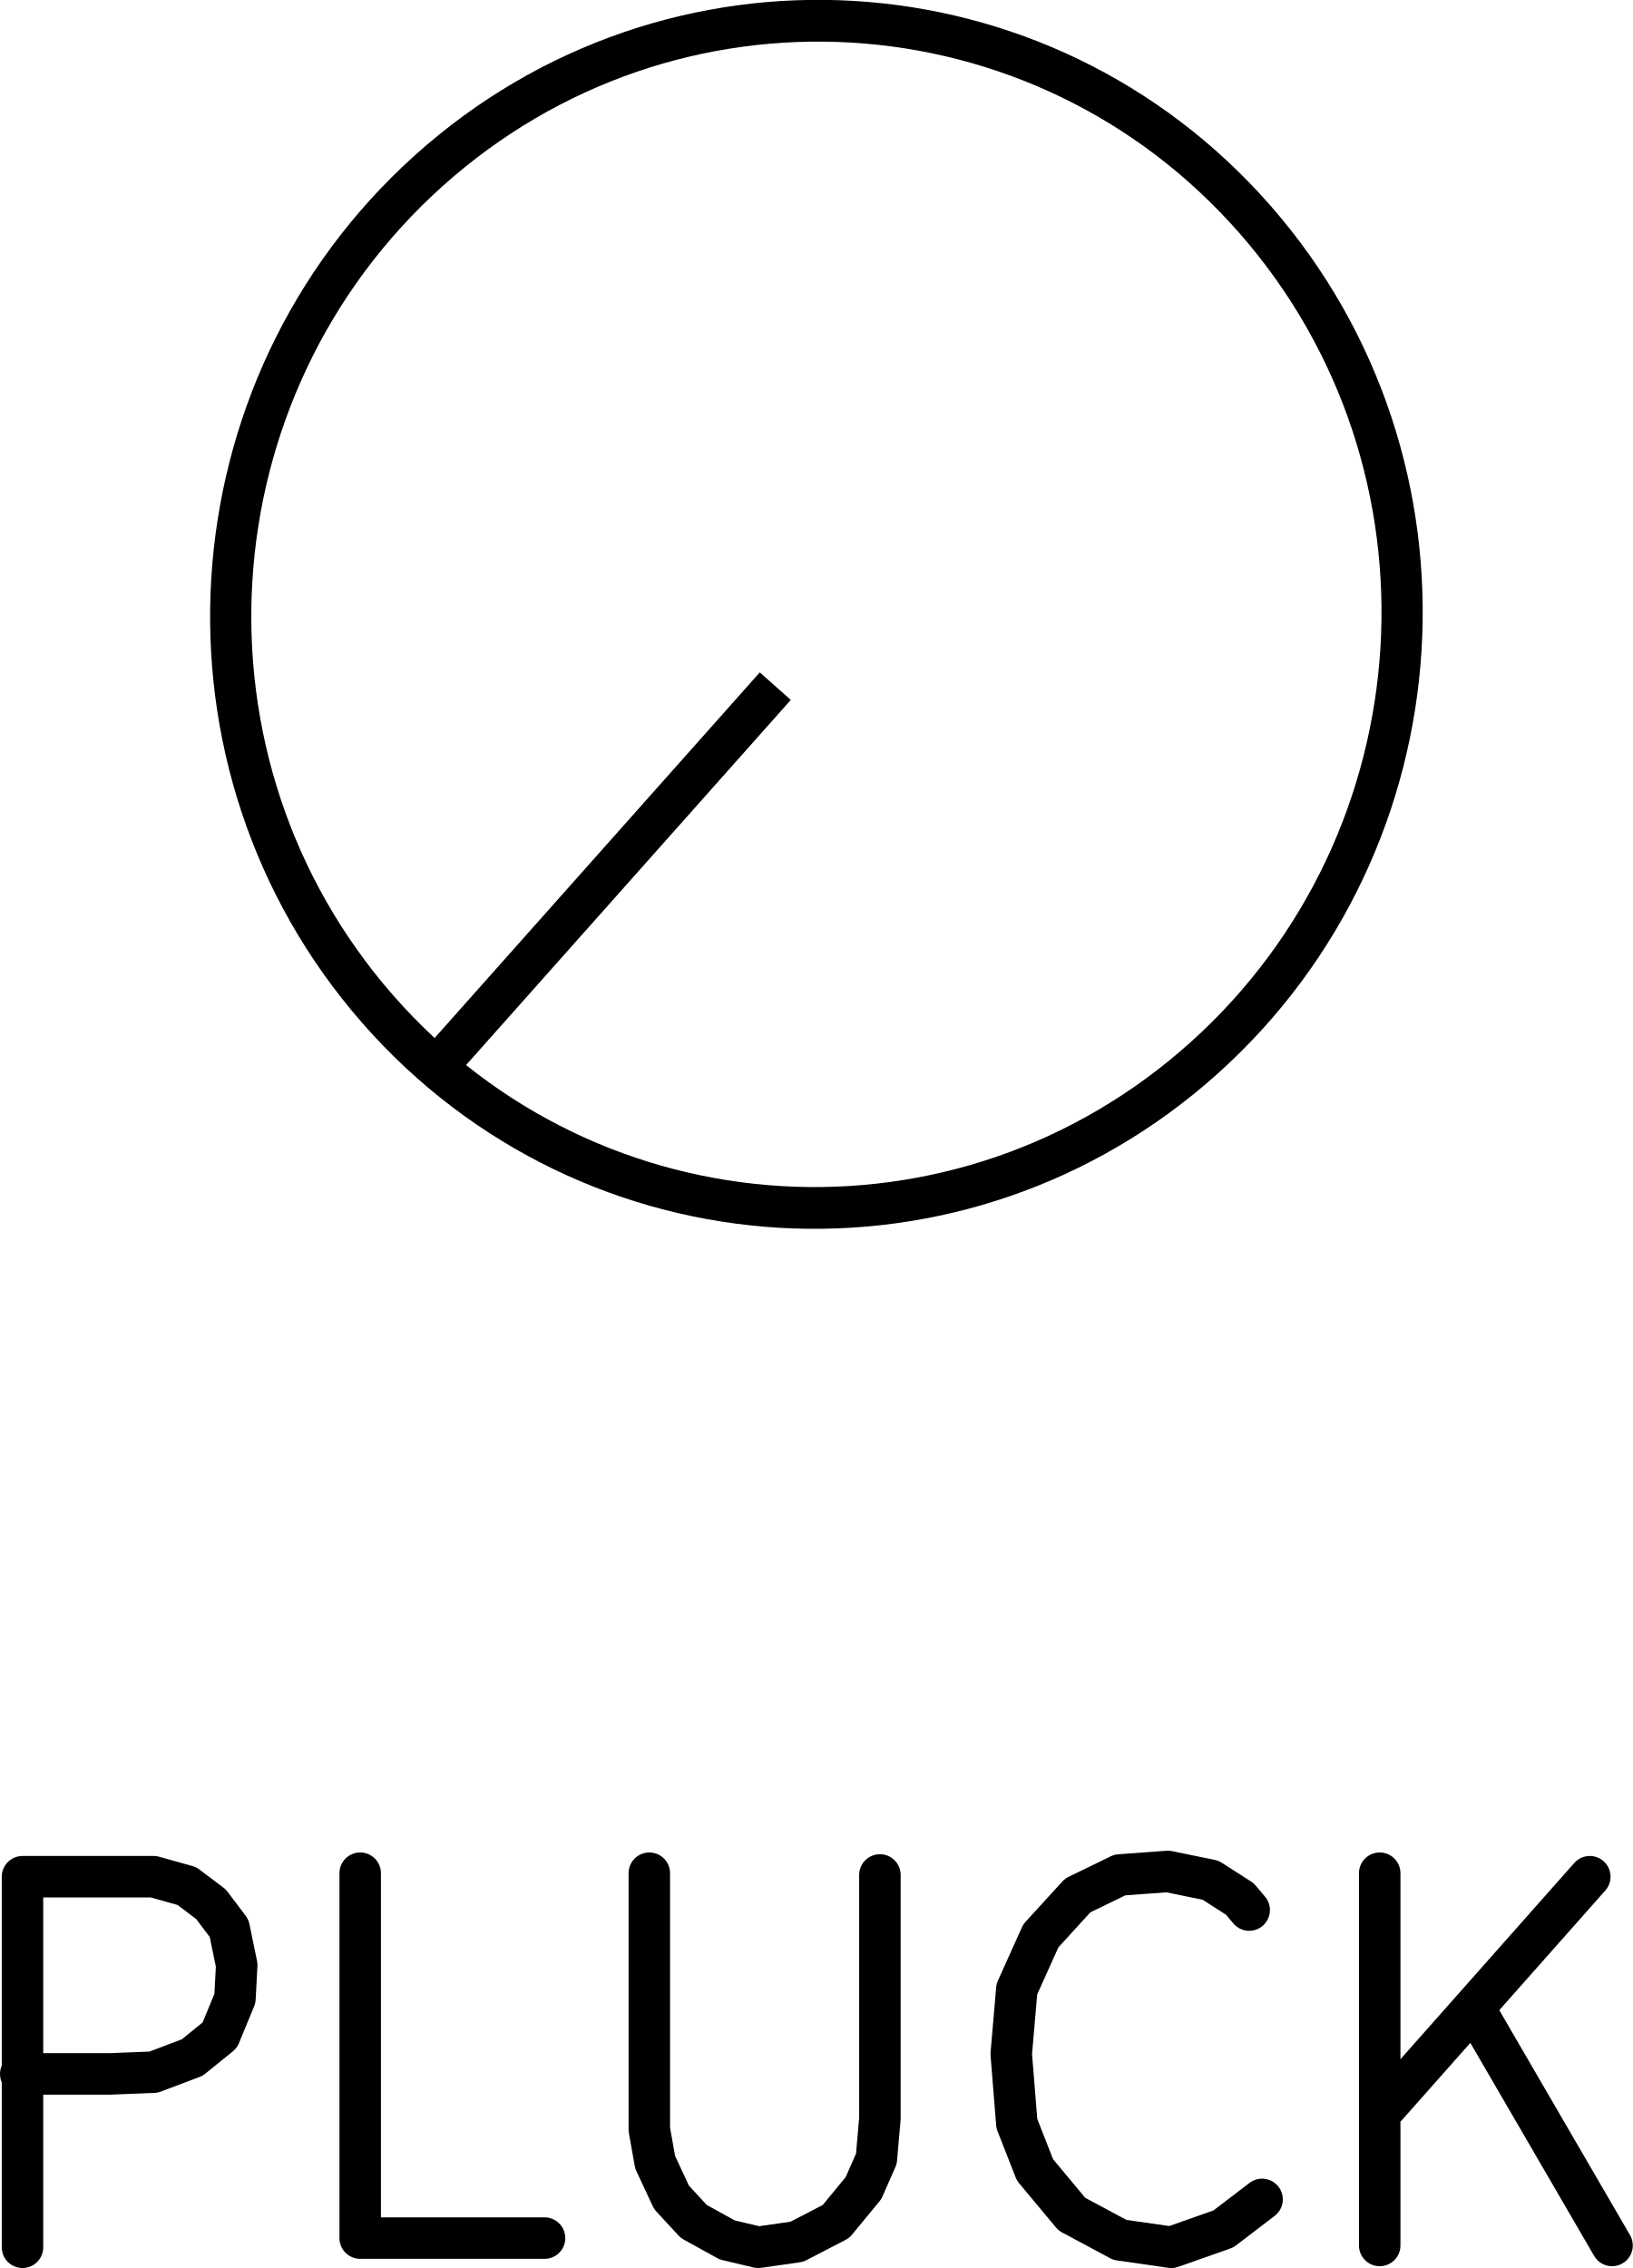
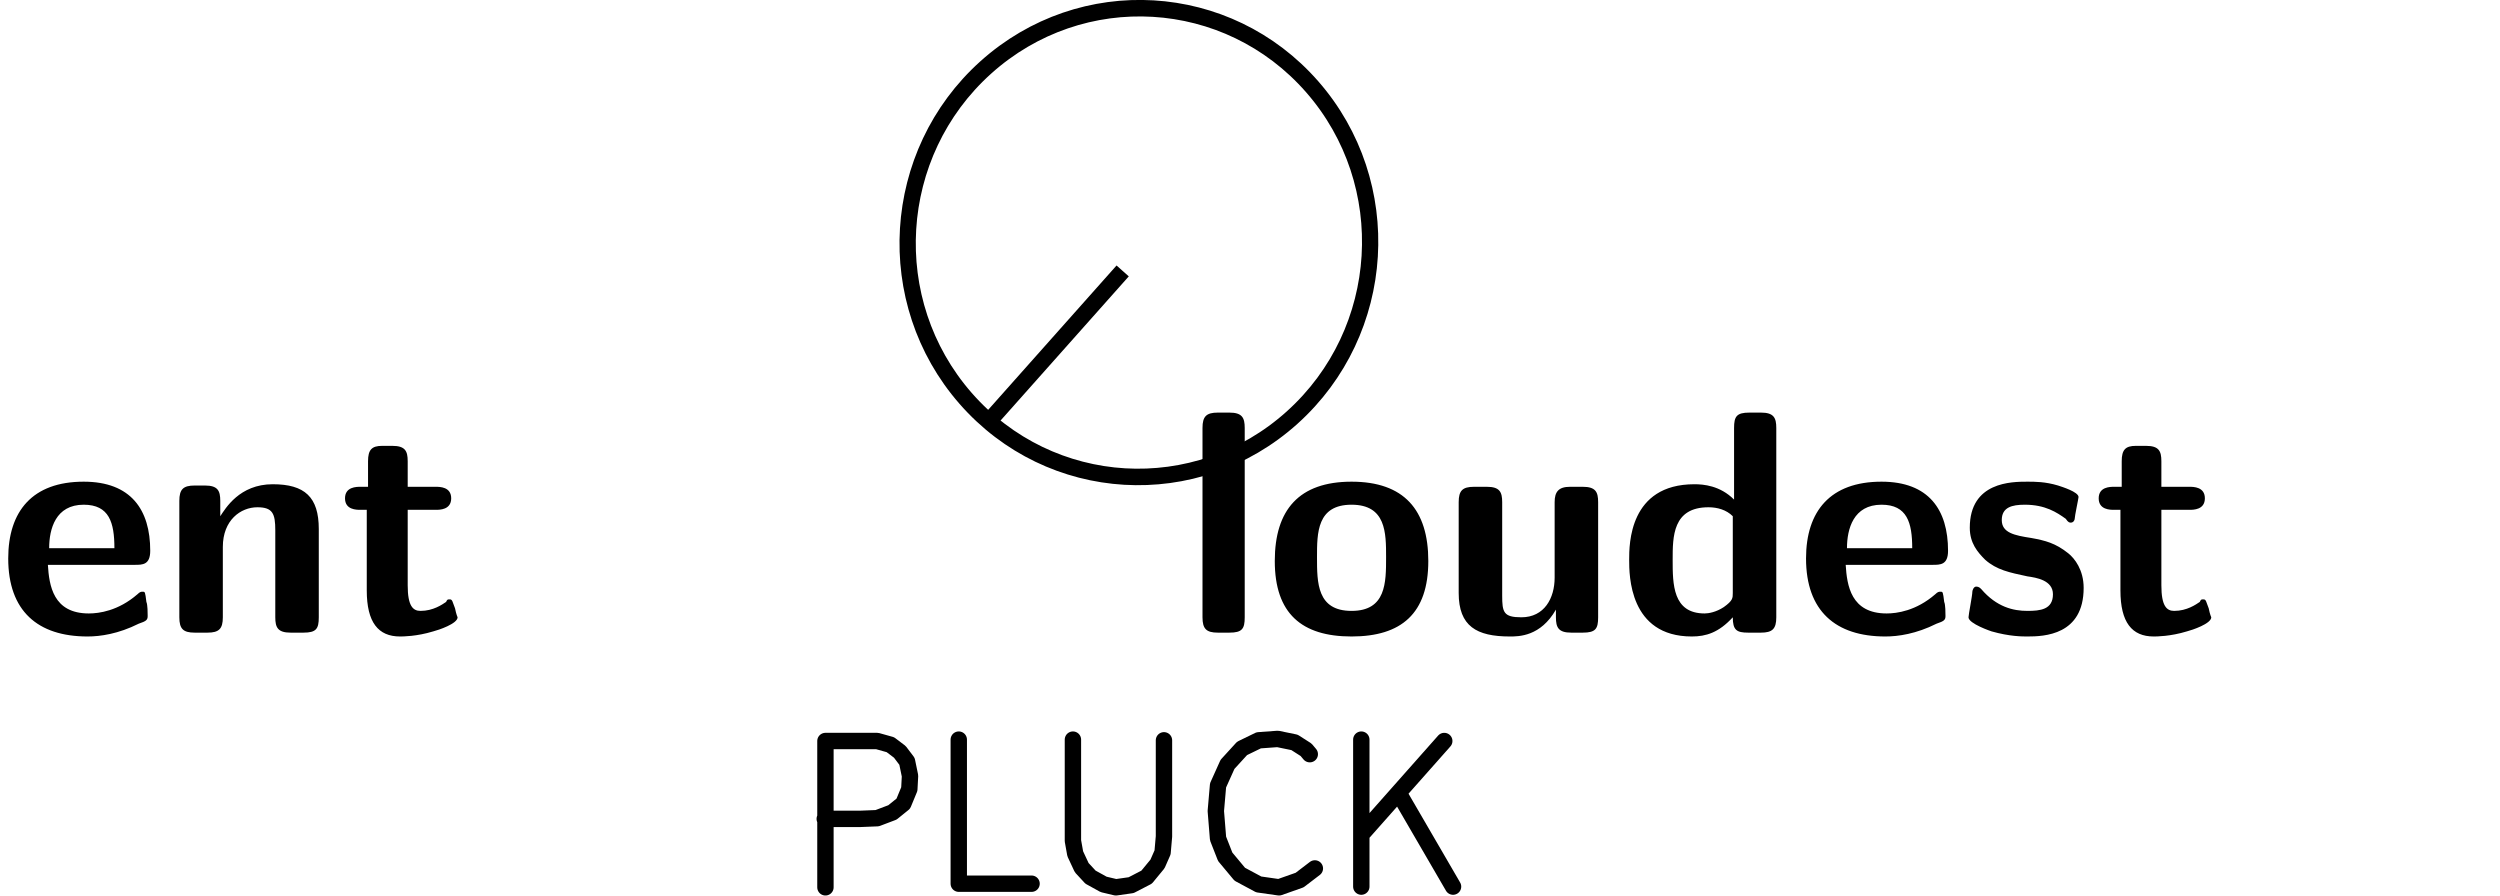
- <svg xmlns="http://www.w3.org/2000/svg" width="7.874mm" height="10.937mm" viewBox="0 0 7.874 10.937" version="1.1" id="svg1">
+ <svg xmlns="http://www.w3.org/2000/svg" width="30.533mm" height="10.937mm" viewBox="0 0 30.533 10.937" version="1.1" id="svg1">
  <defs id="defs1" />
-   <g id="layer1" transform="translate(-65.51891,-148.0771)">
+   <g id="layer1" transform="translate(-55.54619,-148.0771)">
    <g id="g12" transform="translate(-303.2245,-56.23534)">
      <g style="display:inline;fill:none;stroke:#000000;stroke-width:0.2;stroke-linecap:round;stroke-linejoin:round;stroke-dasharray:none" id="g439-6" transform="translate(-119.8521,7.17313)">
        <g transform="translate(488.323,208.021)" id="g438-06" style="stroke-width:0.2;stroke-dasharray:none">
          <path d="M 135,15.8 V 649 h 224 l 57,-16 41,-31 31,-41 13,-63 -3,-57 -26,-63 -47,-38 -66,-25 -75,-3 H 132" style="stroke-width:70.866;stroke-dasharray:none" transform="scale(0.00282222,-0.00282222)" id="path434-6" />
          <path d="M 132,655 V 31.5 h 315" style="stroke-width:70.866;stroke-dasharray:none" transform="matrix(0.00282222,0,0,-0.00282222,1.63689,0)" id="path435-4" />
          <path d="M 135,655 V 217 l 10,-56 28,-60 38,-41.1 57,-31.5 53,-12.6 66,9.4 67,34.7 47,57.1 22,50 6,69 v 416" style="stroke-width:70.866;stroke-dasharray:none" transform="matrix(0.00282222,0,0,-0.00282222,3.0226,0)" id="path436-6" />
          <path d="m 520,97.6 -66,-50.4 -89,-31.4 -88,12.6 -82,44 -63,75.6 -31,79 -9.6,119 9.6,111 41,91 63,69 72,35 82,6 73,-15 50,-32 16,-19" style="stroke-width:70.866;stroke-dasharray:none" transform="matrix(0.00282222,0,0,-0.00282222,4.89091,0)" id="path437-2" />
          <path d="M 132,18.9 V 655 M 491,649 142,255 M 293,425 529,18.9" style="stroke-width:70.866;stroke-dasharray:none" transform="matrix(0.00282222,0,0,-0.00282222,6.55319,0)" id="path438-8" />
        </g>
      </g>
      <g id="g64" transform="translate(-309.094,-130.7787)" style="display:inline;stroke-width:0.2;stroke-dasharray:none">
        <ellipse cx="-707.265" cy="290.715" id="id_s_Small-0-5-7-2-0-49-1-6" style="display:inline;fill:none;stroke:#000000;stroke-width:0.2;stroke-miterlimit:4;stroke-dasharray:none" transform="matrix(-0.6582797,-0.7527734,0.7436701,-0.6685468,0,0)" rx="2.841" ry="2.846" />
        <path d="m 681.576,338.4 -1.591,1.789" style="display:inline;fill:none;stroke:#000000;stroke-width:0.2;stroke-miterlimit:4;stroke-dasharray:none" id="path2908-1-4-3-43-8-8-5-2-4" />
      </g>
+       <text xml:space="preserve" style="font-size:3.881px;line-height:1.25;font-family:sans-serif;stroke-width:0.265" x="363.326" y="212.039" id="text23-2-2">
+         <tspan style="font-style:normal;font-variant:normal;font-weight:bold;font-stretch:normal;font-size:3.881px;font-family:'Latin Modern Sans';-inkscape-font-specification:'Latin Modern Sans';text-align:center;text-anchor:middle;stroke-width:0.265" x="363.326" y="212.039" id="tspan24-8-6">silent</tspan>
+       </text>
+       <text xml:space="preserve" style="font-size:3.881px;line-height:1.25;font-family:sans-serif;stroke-width:0.265" x="383.089" y="212.039" id="text23-2-2-6">
+         <tspan style="font-style:normal;font-variant:normal;font-weight:bold;font-stretch:normal;font-size:3.881px;font-family:'Latin Modern Sans';-inkscape-font-specification:'Latin Modern Sans';text-align:center;text-anchor:middle;stroke-width:0.265" x="383.089" y="212.039" id="tspan24-8-6-2">loudest</tspan>
+       </text>
    </g>
  </g>
</svg>
